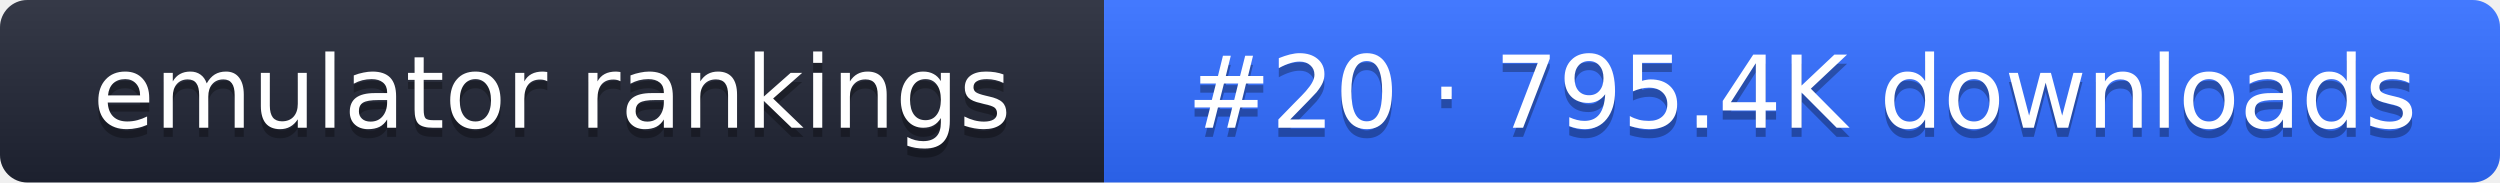
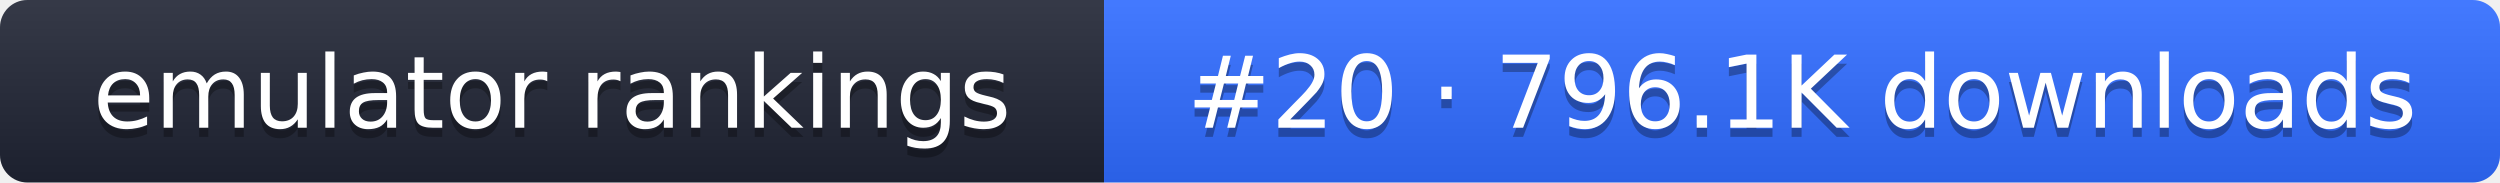
- <svg xmlns="http://www.w3.org/2000/svg" width="274" height="20" role="img" aria-label="emulator rankings: #20 · 795.4K downloads">
+ <svg xmlns="http://www.w3.org/2000/svg" width="274" height="20" role="img" aria-label="emulator rankings: #20 · 796.1K downloads">
  <linearGradient id="g" x2="0" y2="100%">
    <stop offset="0" stop-color="#fff" stop-opacity=".1" />
    <stop offset="1" stop-opacity=".1" />
  </linearGradient>
  <clipPath id="r">
    <rect width="274" height="20" rx="3" fill="#fff" />
  </clipPath>
  <g clip-path="url(#r)">
    <rect width="121" height="20" fill="#1f2433" />
    <rect x="121" width="153" height="20" fill="#2f6bff" />
    <rect width="274" height="20" fill="url(#g)" />
  </g>
  <g fill="#fff" text-anchor="middle" font-family="Verdana,DejaVu Sans,sans-serif" font-size="11">
    <text x="60.5" y="15" fill="#010101" fill-opacity=".3">emulator rankings</text>
    <text x="60.5" y="14">emulator rankings</text>
-     <text x="197.5" y="15" fill="#010101" fill-opacity=".3">#20 · 795.4K downloads</text>
-     <text x="197.5" y="14">#20 · 795.4K downloads</text>
+     <text x="197.5" y="15" fill="#010101" fill-opacity=".3">#20 · 796.1K downloads</text>
+     <text x="197.5" y="14">#20 · 796.1K downloads</text>
  </g>
</svg>
